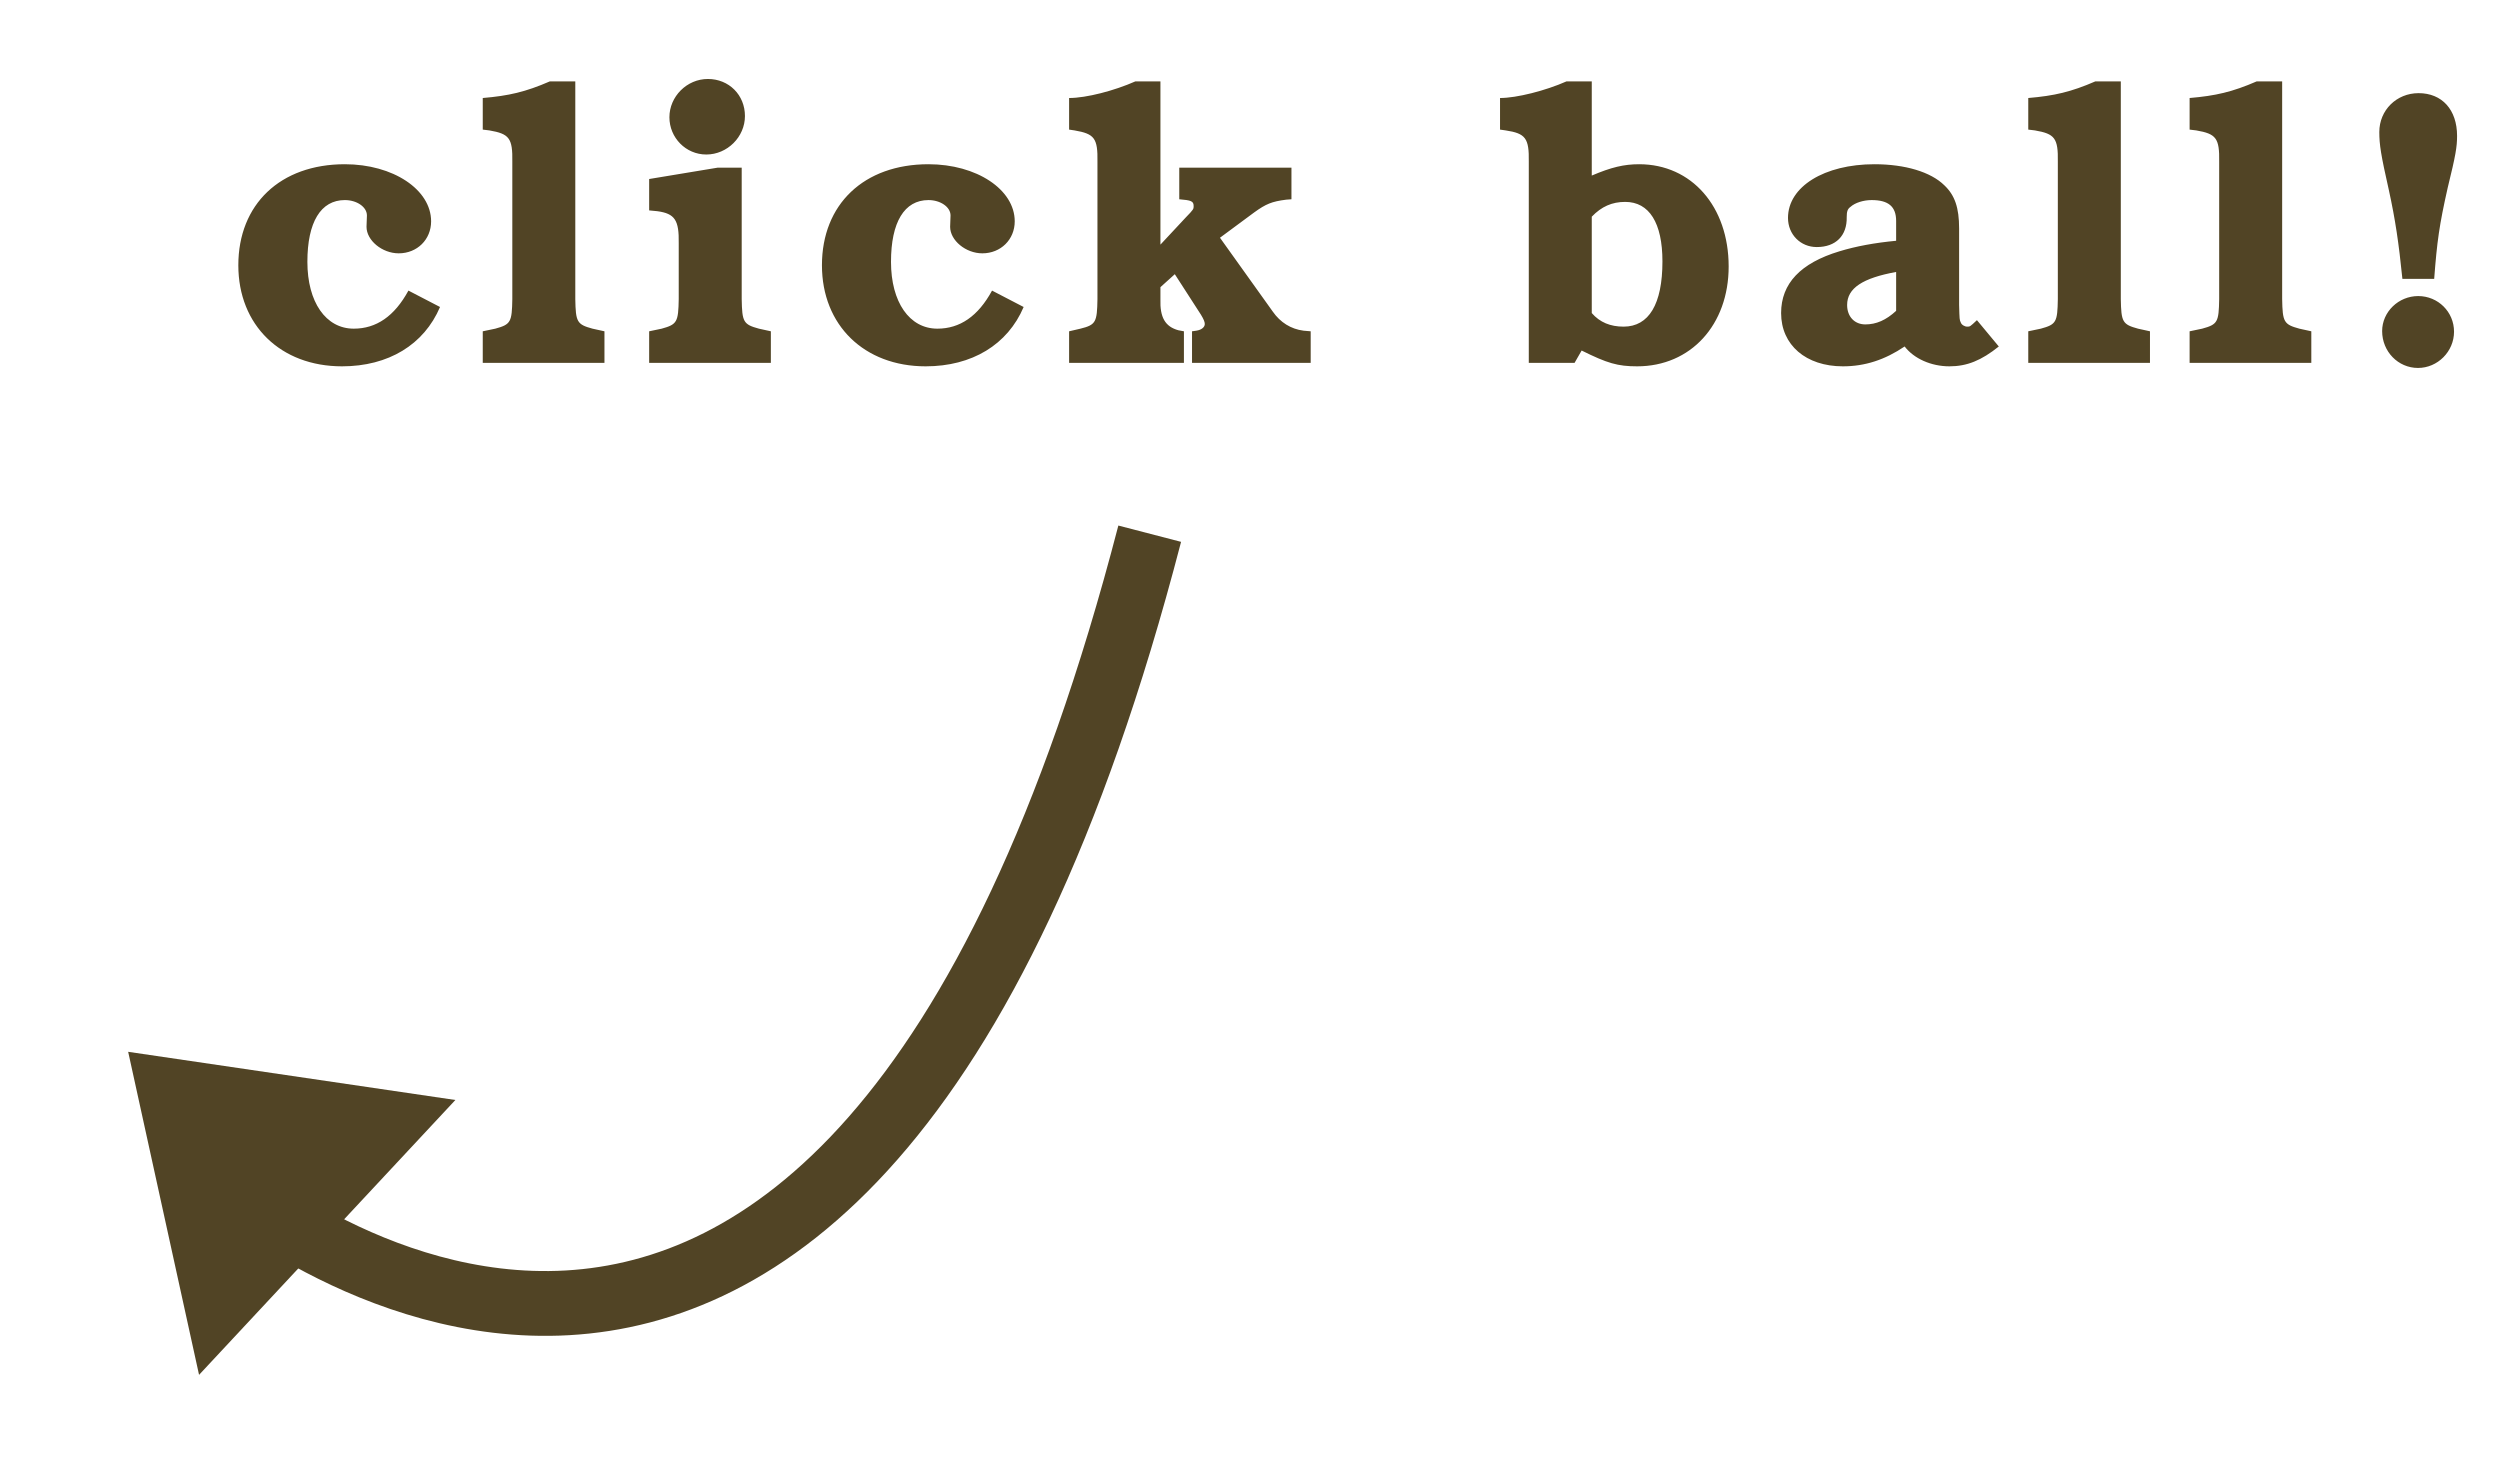
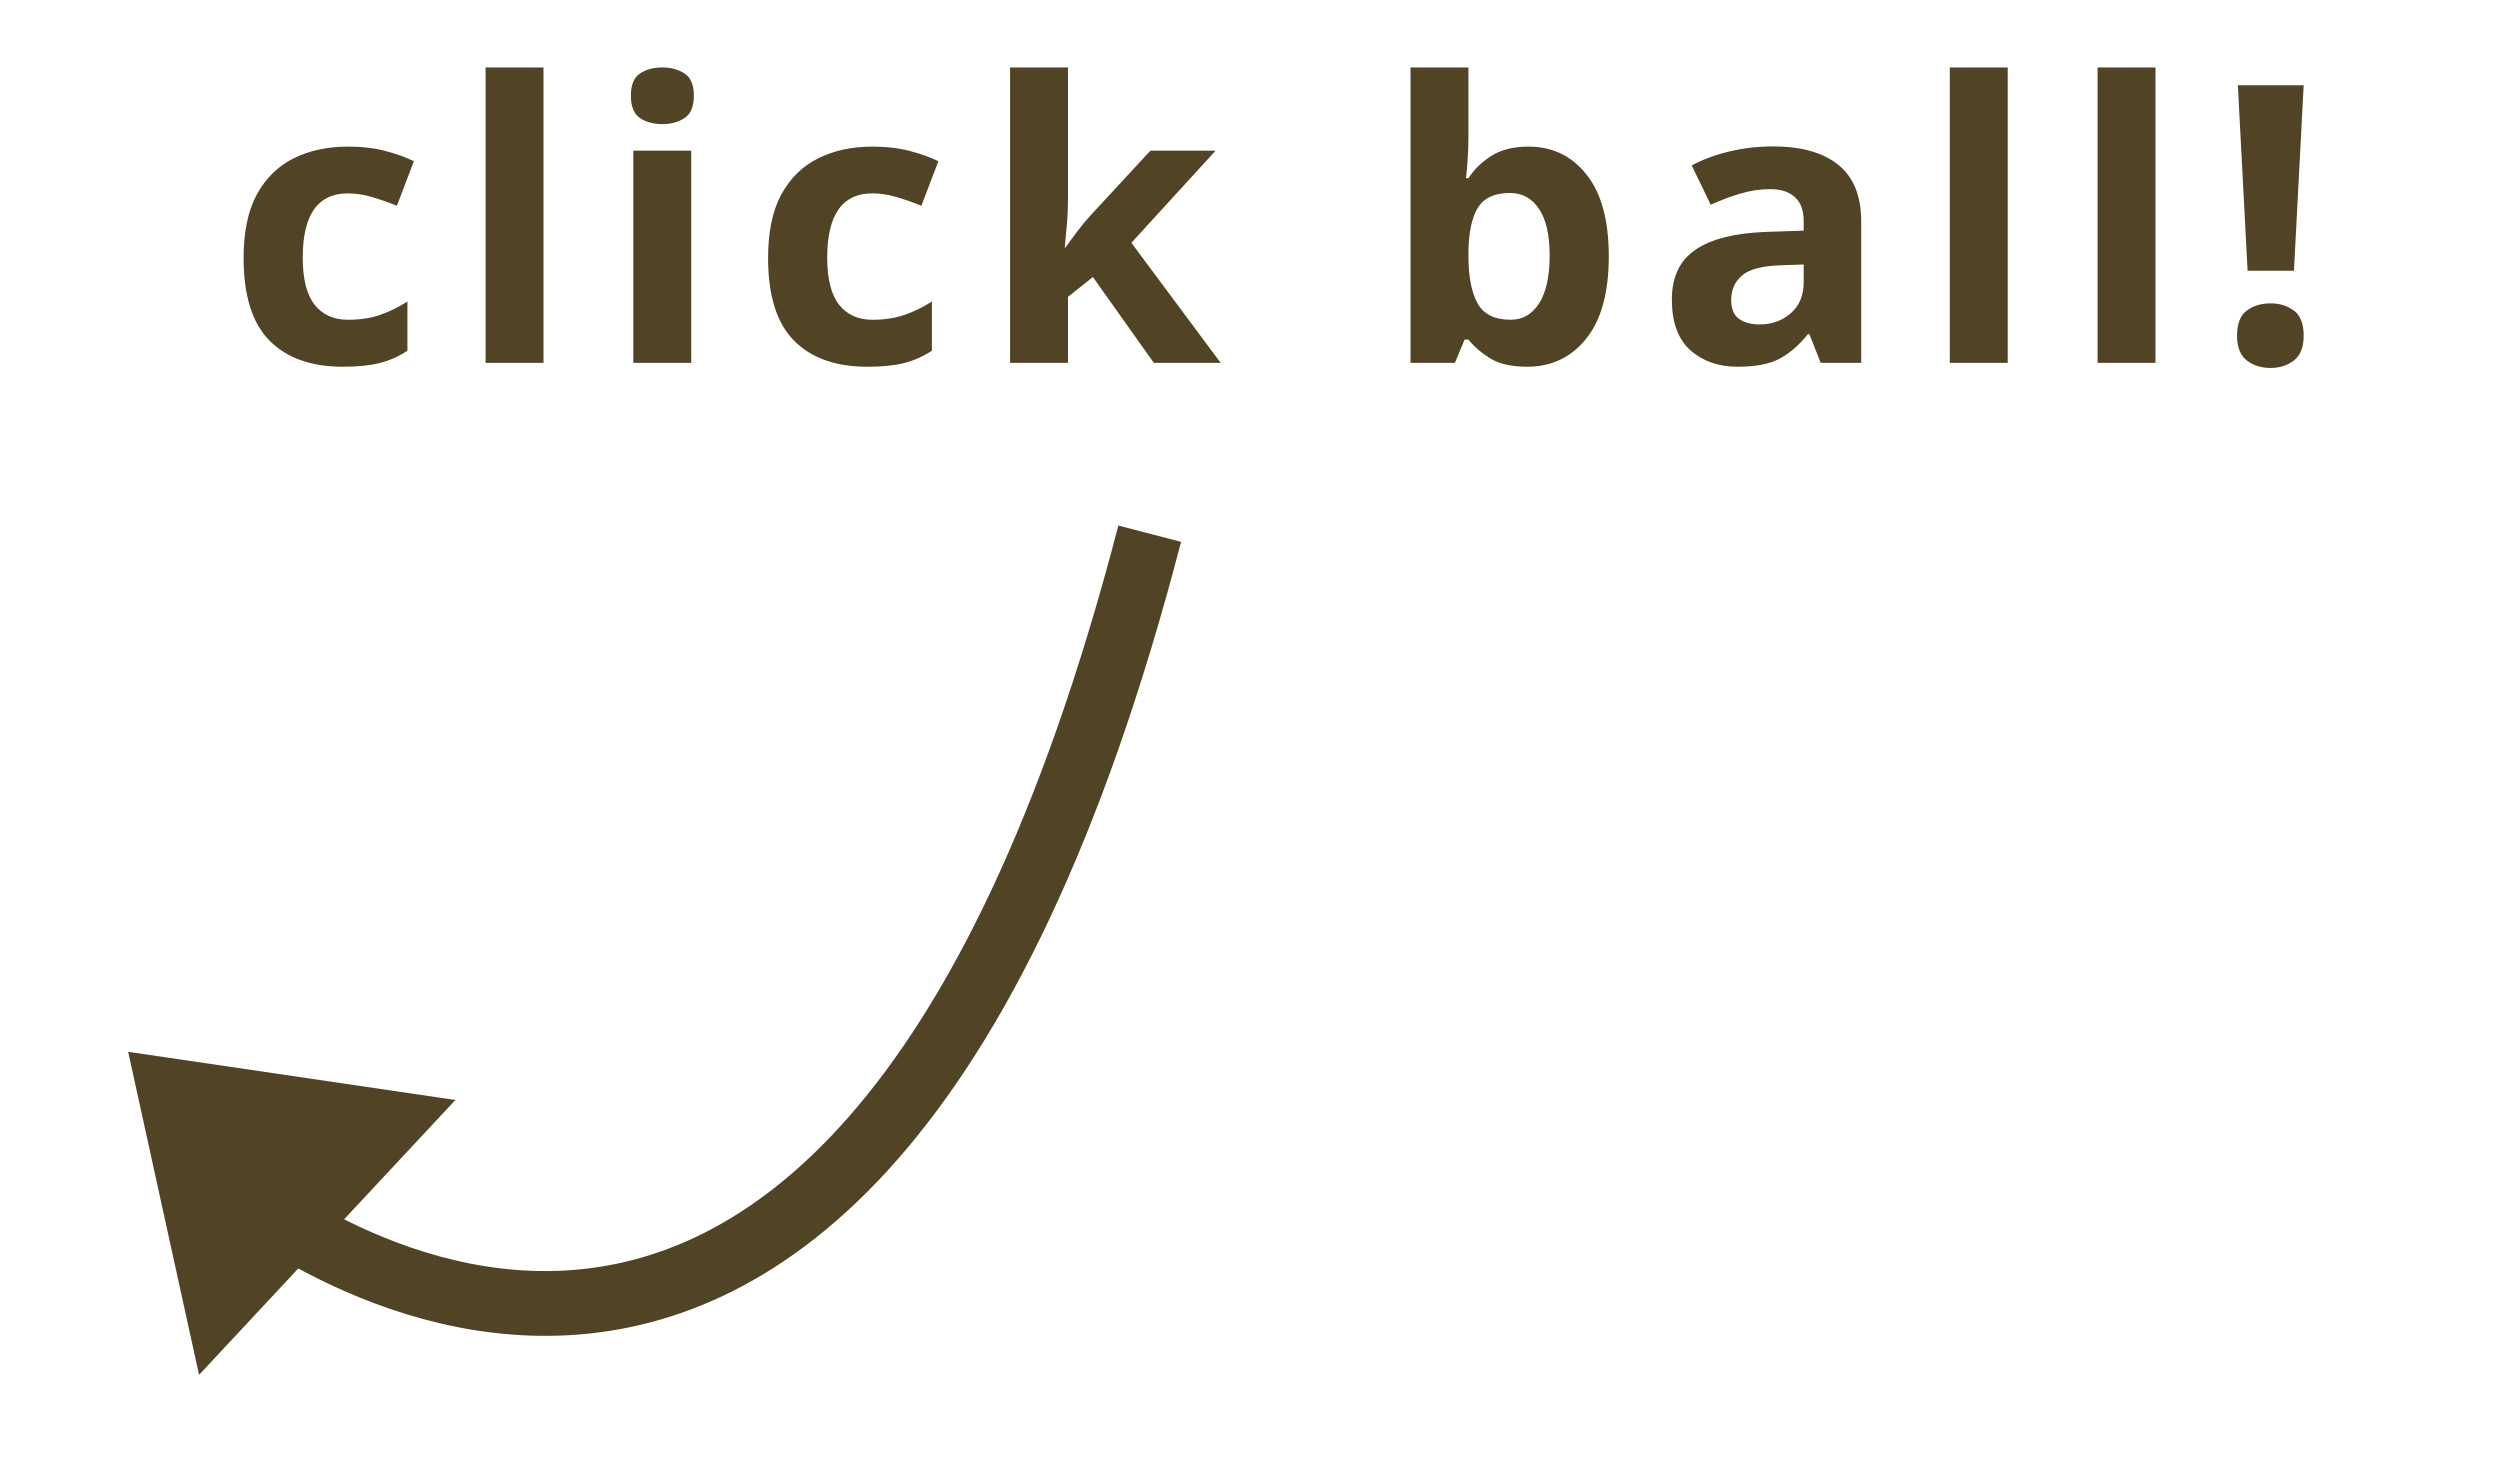
<svg xmlns="http://www.w3.org/2000/svg" width="192.897" height="114.322" viewBox="0 0 192.897 114.322">
-   <text id="click_ball_" data-name="click ball!" transform="translate(104.897 28)" fill="#514425" font-size="30" font-family="BookmanOldStyle-Bold, Bookman Old Style" font-weight="700" letter-spacing="0.075em">
+   <text id="click_ball_" data-name="click ball!" transform="translate(104.897 28)" fill="#514425" font-size="30" font-family="Alice, Baskerville" font-weight="700" letter-spacing="0.075em">
    <tspan x="-87.444" y="0">click ball!</tspan>
  </text>
  <g id="Group_4" data-name="Group 4" transform="translate(-1504 -617.683)">
    <path id="Path_354" data-name="Path 354" d="M3741.333,652c-94.667,10.667-72-49.333-72-49.333" transform="translate(-356.758 3918.042) rotate(-69)" fill="none" stroke="#514425" stroke-width="5" />
    <path id="Polygon_1" data-name="Polygon 1" d="M14.5,0,29,21H0Z" transform="translate(1504 709.444) rotate(-47)" fill="#514425" />
  </g>
</svg>
